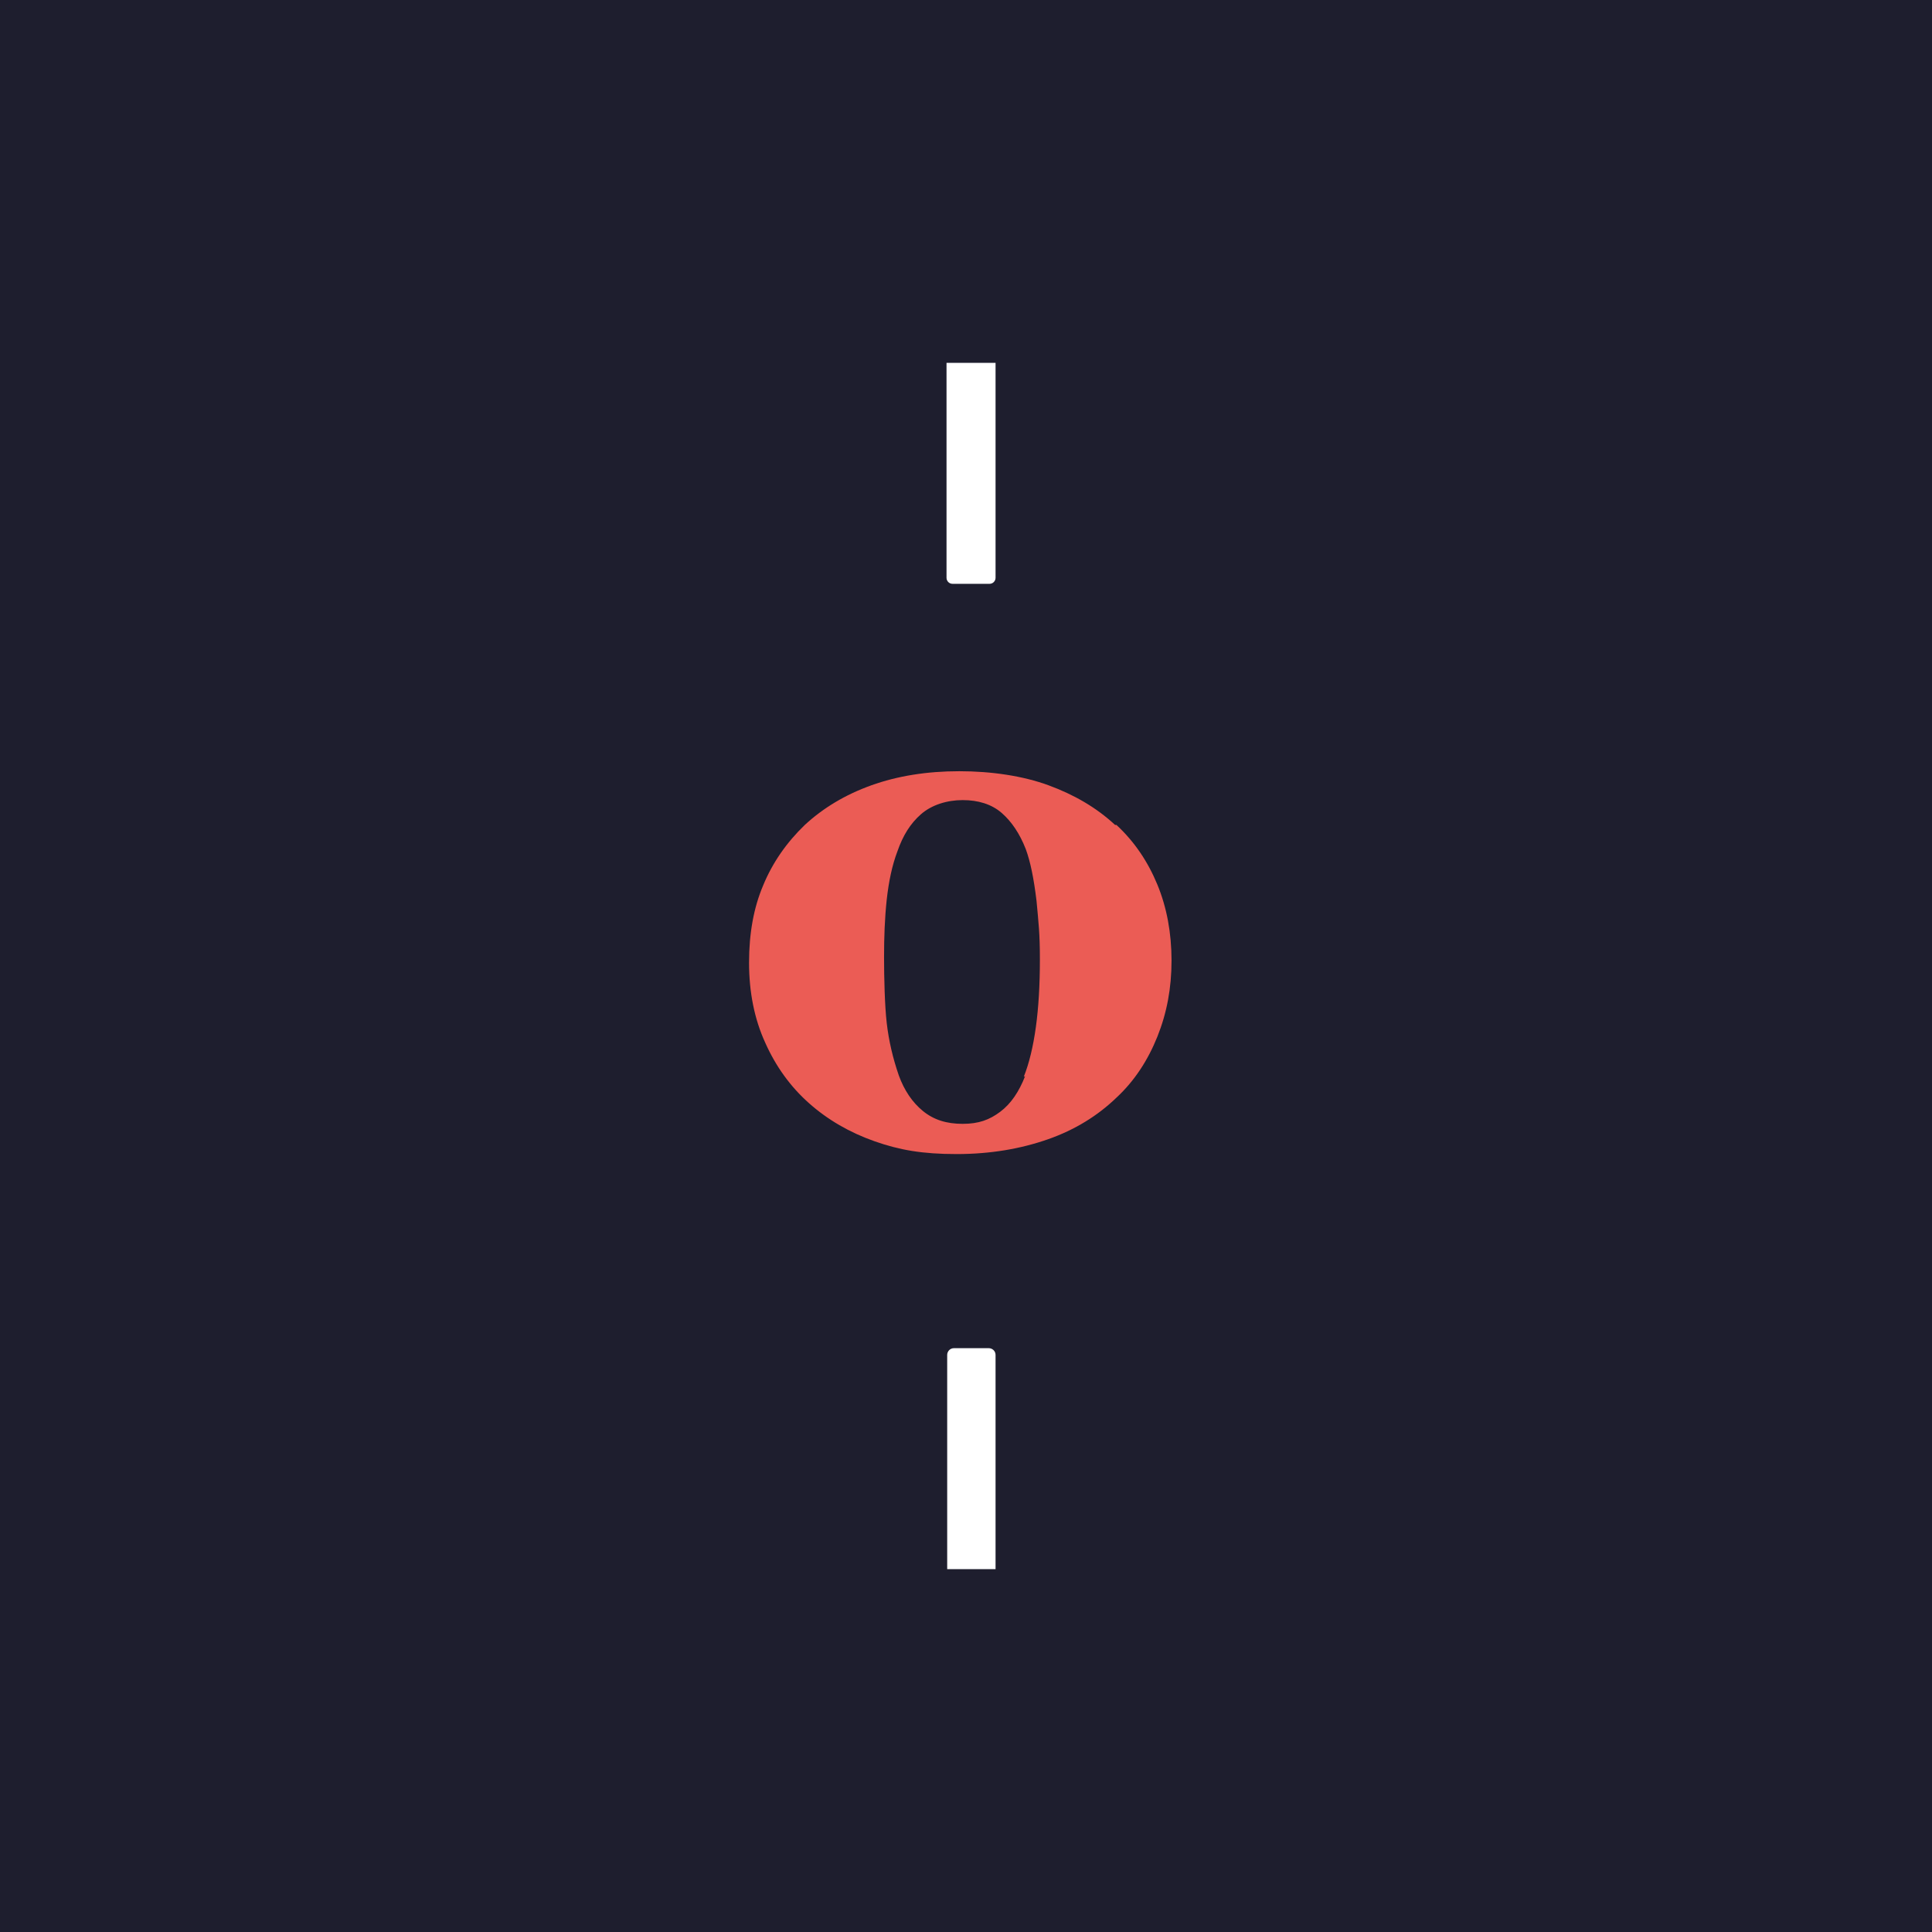
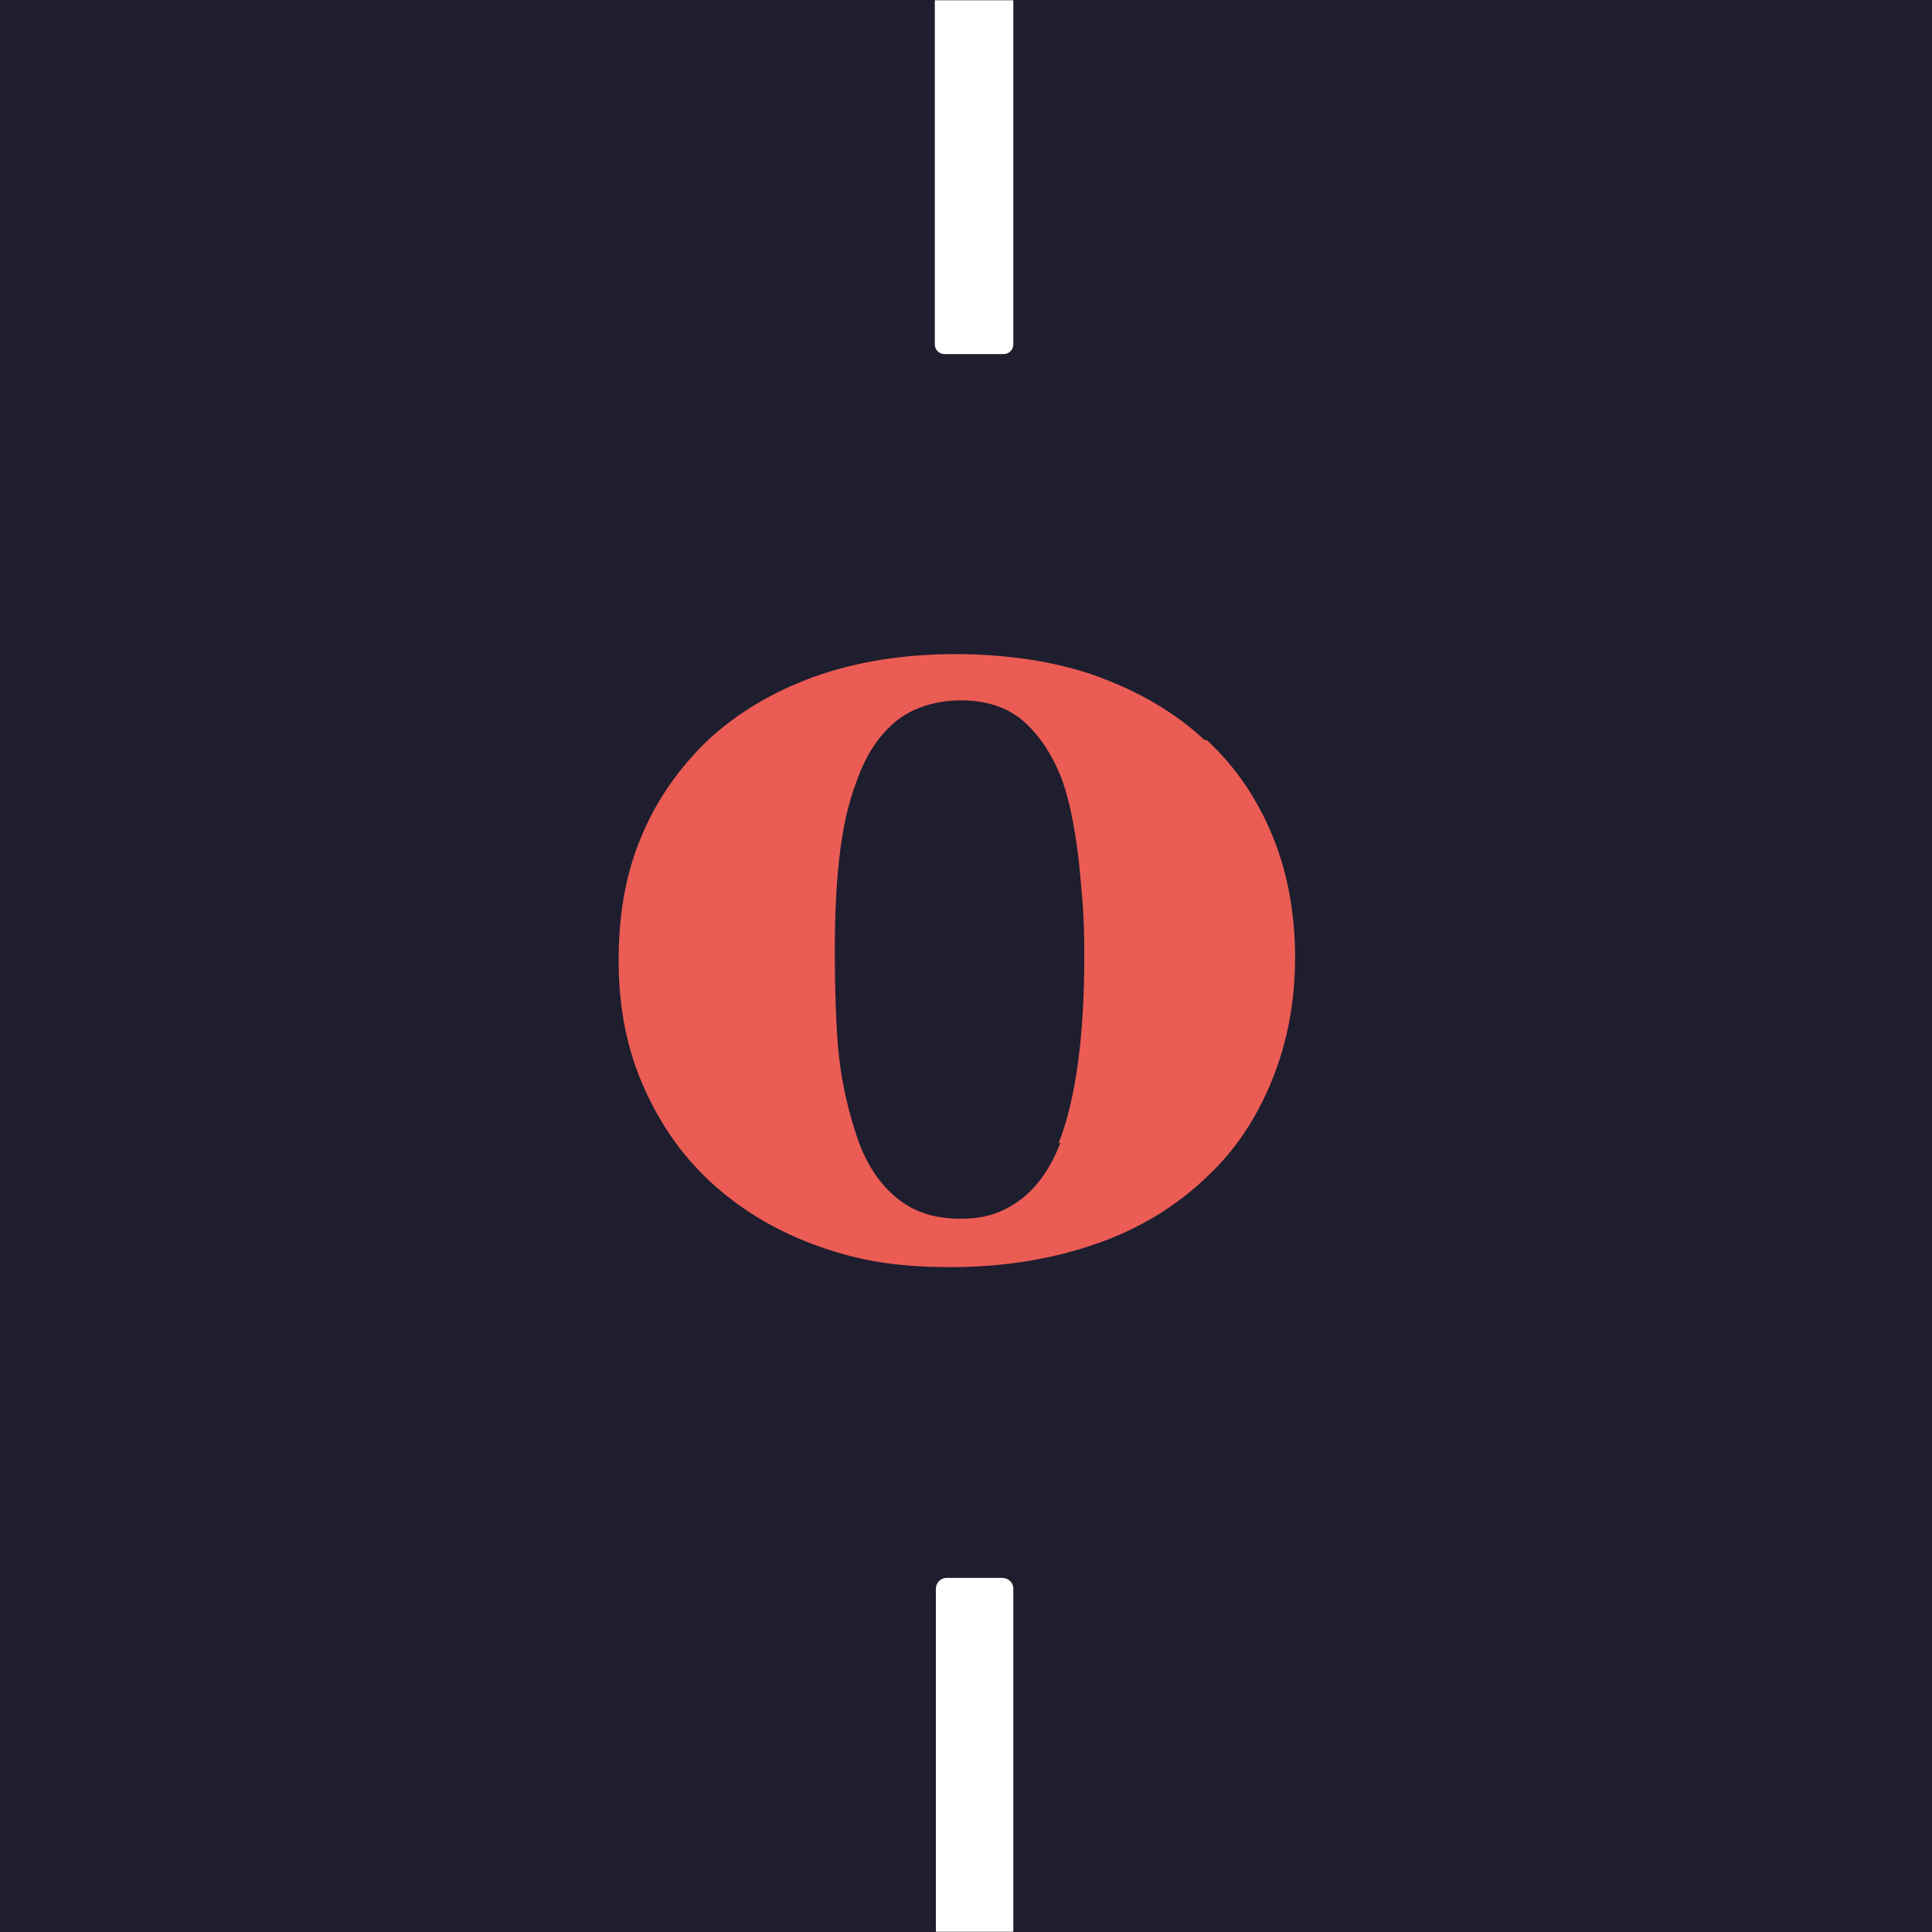
<svg xmlns="http://www.w3.org/2000/svg" viewBox="0 0 512 512">
  <defs>
    <style>
      .st0 { fill: #eb5c55; }
      .st1 { fill: #fff; }
    </style>
  </defs>
  <rect width="512" height="512" fill="#1e1e2e" />
-   <g transform="translate(256 256) scale(1.78) translate(-626 -309.4)">
+   <g transform="translate(256 256) scale(2.85) translate(-626 -309.4)">
    <path class="st1" d="M623.2,219.6h7.2v32c0,.5-.4.9-.9.9h-5.5c-.5,0-.9-.4-.9-.9v-32h0Z" />
    <path class="st1" d="M624.1,366.3h5.3c.5,0,1,.4,1,1v31.9h-7.2v-31.9c0-.5.4-1,1-1h0Z" />
    <path class="st0" d="M648.4,288.4c2.7,2.5,4.7,5.5,6.1,8.9s2.1,7.2,2.1,11.3-.7,7.8-2.1,11.3c-1.4,3.5-3.4,6.6-6.1,9.1-2.8,2.7-6.2,4.8-10.2,6.2s-8.5,2.2-13.6,2.2-8.5-.6-12.2-1.9c-3.7-1.3-7-3.2-9.8-5.7-2.7-2.4-4.9-5.4-6.5-9-1.6-3.5-2.4-7.5-2.4-11.9s.7-8.2,2.1-11.5c1.4-3.4,3.5-6.4,6.2-9,2.7-2.5,6-4.5,9.9-5.9,3.9-1.4,8.3-2.1,13.1-2.1s9.5.7,13.3,2.1,7.1,3.3,9.9,5.9h0ZM634.6,325.9c.8-2,1.4-4.5,1.8-7.4.4-2.9.6-6.2.6-10.1s-.2-5.4-.5-8.7c-.4-3.3-.9-5.8-1.6-7.7-.9-2.3-2.1-4.1-3.6-5.4-1.5-1.3-3.5-1.9-5.8-1.9s-4.6.7-6.2,2.1-2.7,3.2-3.5,5.5c-.8,2.1-1.3,4.5-1.6,7.2-.3,2.8-.4,5.6-.4,8.6s.1,7.2.4,9.8.9,5.2,1.8,7.8c.8,2.2,2,4,3.6,5.3,1.6,1.3,3.5,1.9,5.9,1.9s4-.6,5.6-1.8c1.6-1.2,2.8-3,3.7-5.3h0Z" />
  </g>
</svg>
